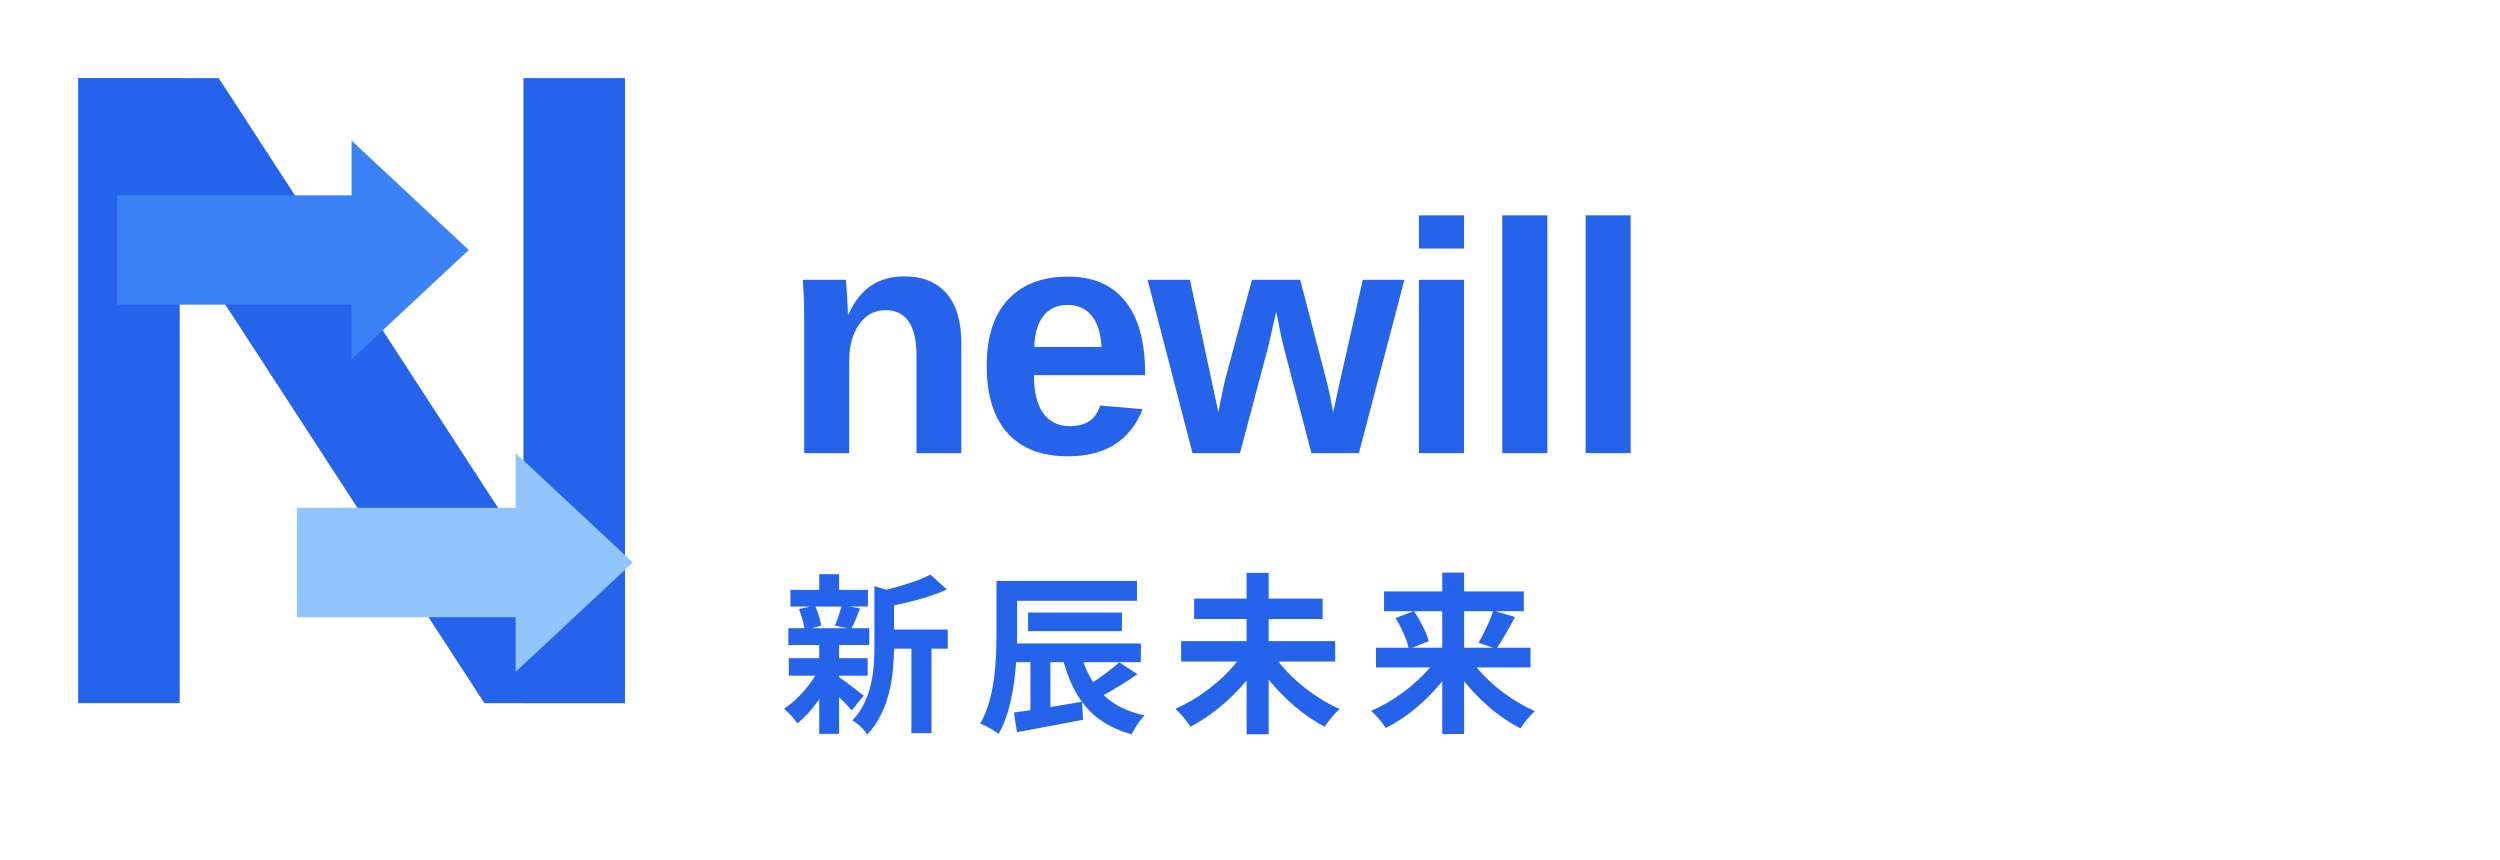
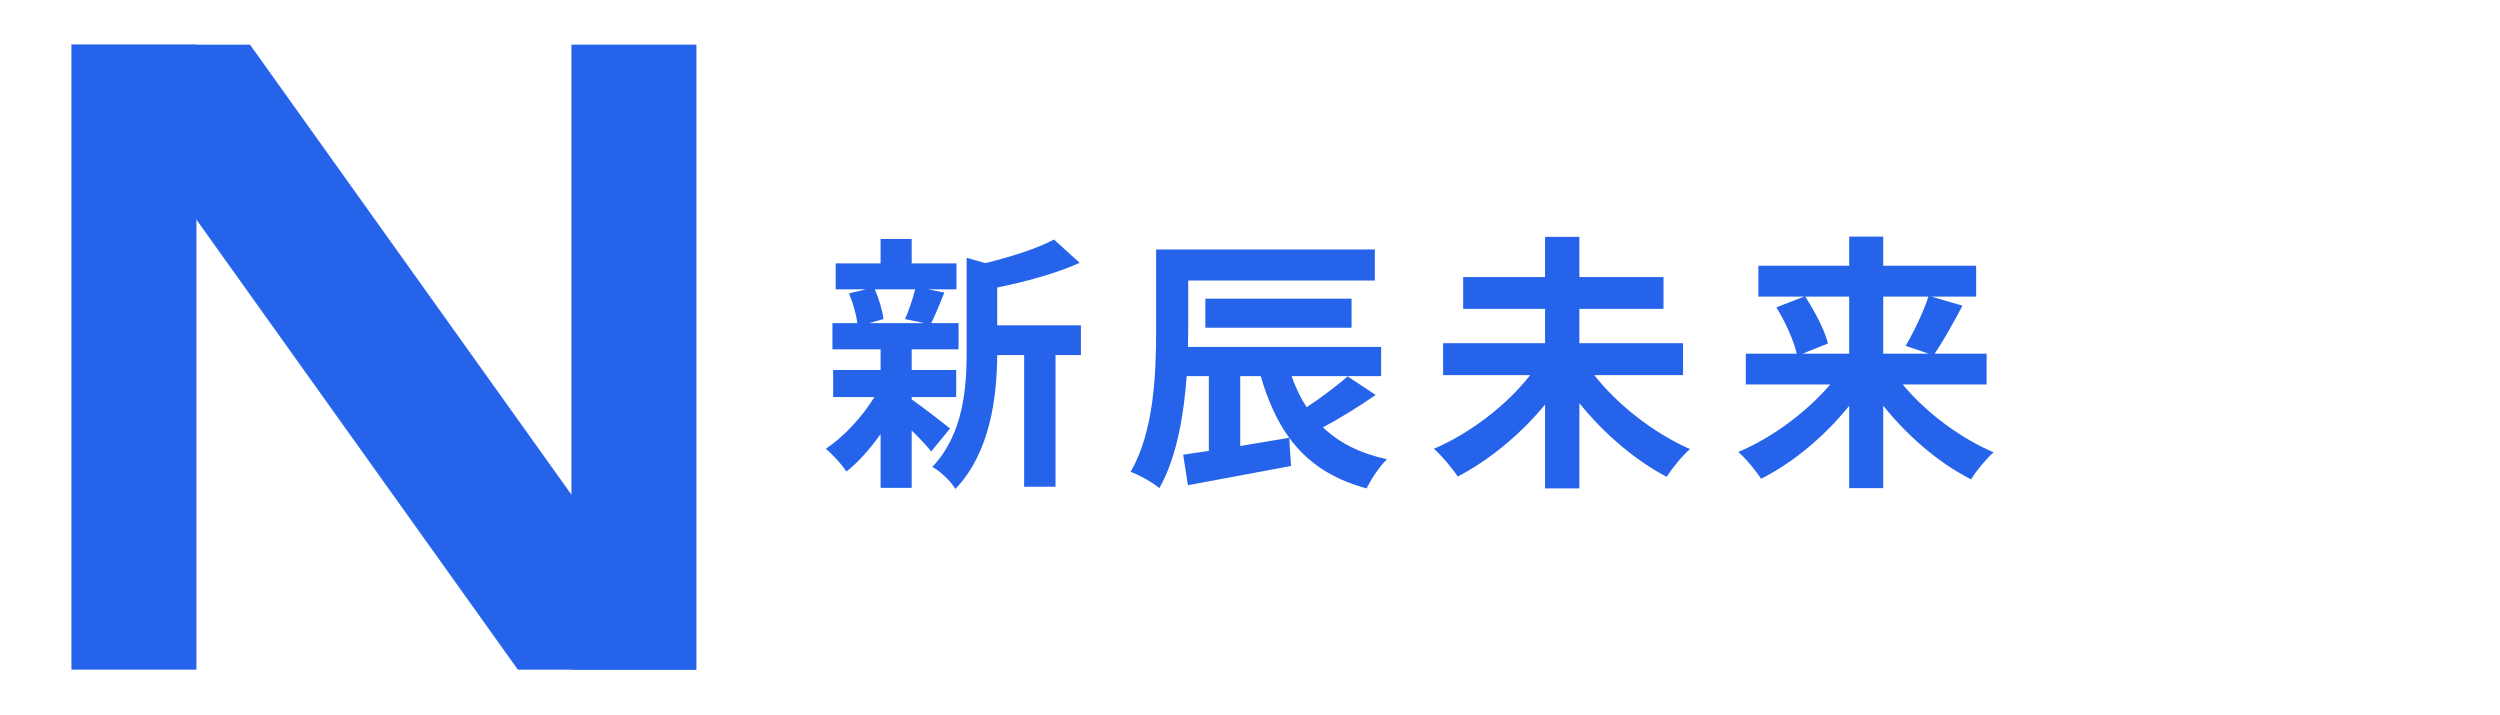
- <svg xmlns="http://www.w3.org/2000/svg" viewBox="0 0 320 110" width="320" height="110">
-   <g transform="translate(10, 10)">
-     <rect x="0" y="0" width="13" height="80" fill="#2563EB" />
-     <polygon points="0,0 18,0 70,80 52,80" fill="#2563EB" />
-     <rect x="57" y="0" width="13" height="80" fill="#2563EB" />
-     <polygon points="5,15 35,15 35,8 50,22 35,36 35,29 5,29" fill="#3B82F6" />
-     <polygon points="28,55 56,55 56,48 71,62 56,76 56,69 28,69" fill="#93C5FD" />
+ <svg xmlns="http://www.w3.org/2000/svg" viewBox="0 0 280 80" width="280" height="80">
+   <g transform="translate(8, 5)">
+     <rect x="0" y="0" width="14" height="70" fill="#2563EB" />
+     <polygon points="0,0 20,0 70,70 50,70" fill="#2563EB" />
+     <rect x="56" y="0" width="14" height="70" fill="#2563EB" />
  </g>
-   <text x="100" y="58" font-family="Arial, Helvetica, sans-serif" font-size="42" font-weight="700" fill="#2563EB" letter-spacing="-1">newill</text>
-   <text x="100" y="92" font-family="PingFang SC, Microsoft YaHei, sans-serif" font-size="22" font-weight="600" fill="#2563EB" letter-spacing="3">新辰未来</text>
+   <text x="92" y="52" font-family="PingFang SC, Microsoft YaHei, Heiti SC, sans-serif" font-size="30" font-weight="700" fill="#2563EB" letter-spacing="4">新辰未来</text>
</svg>
